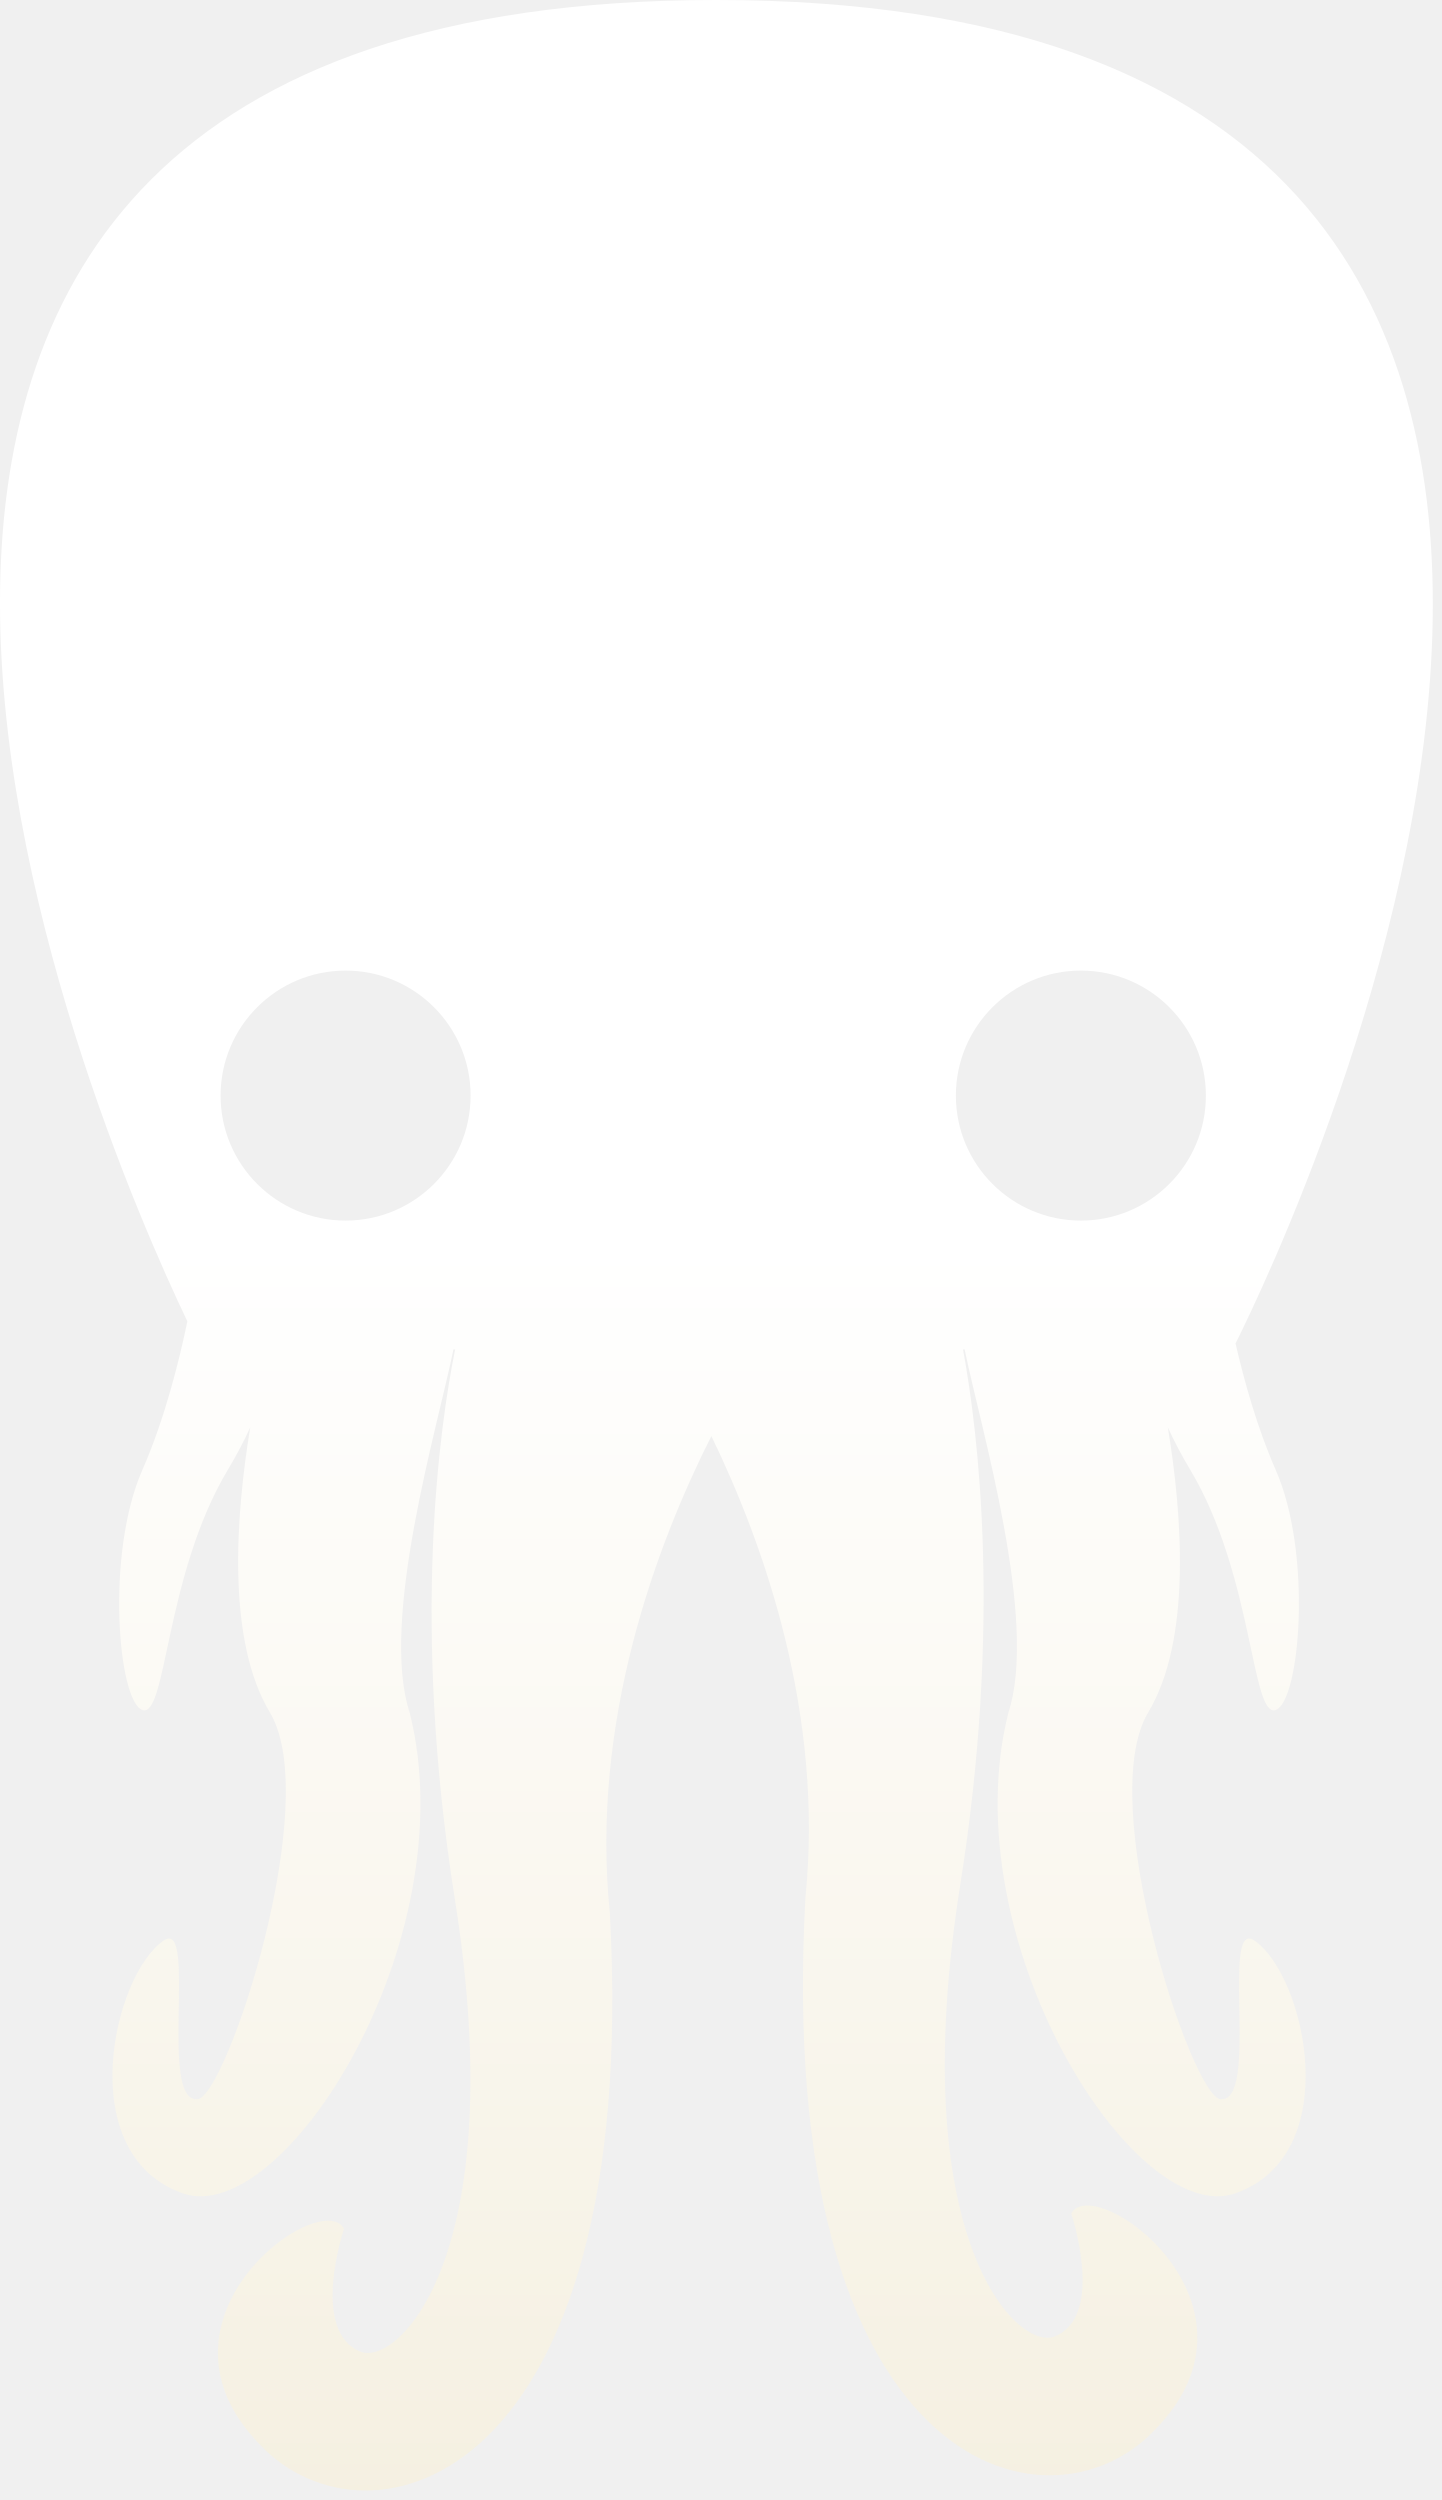
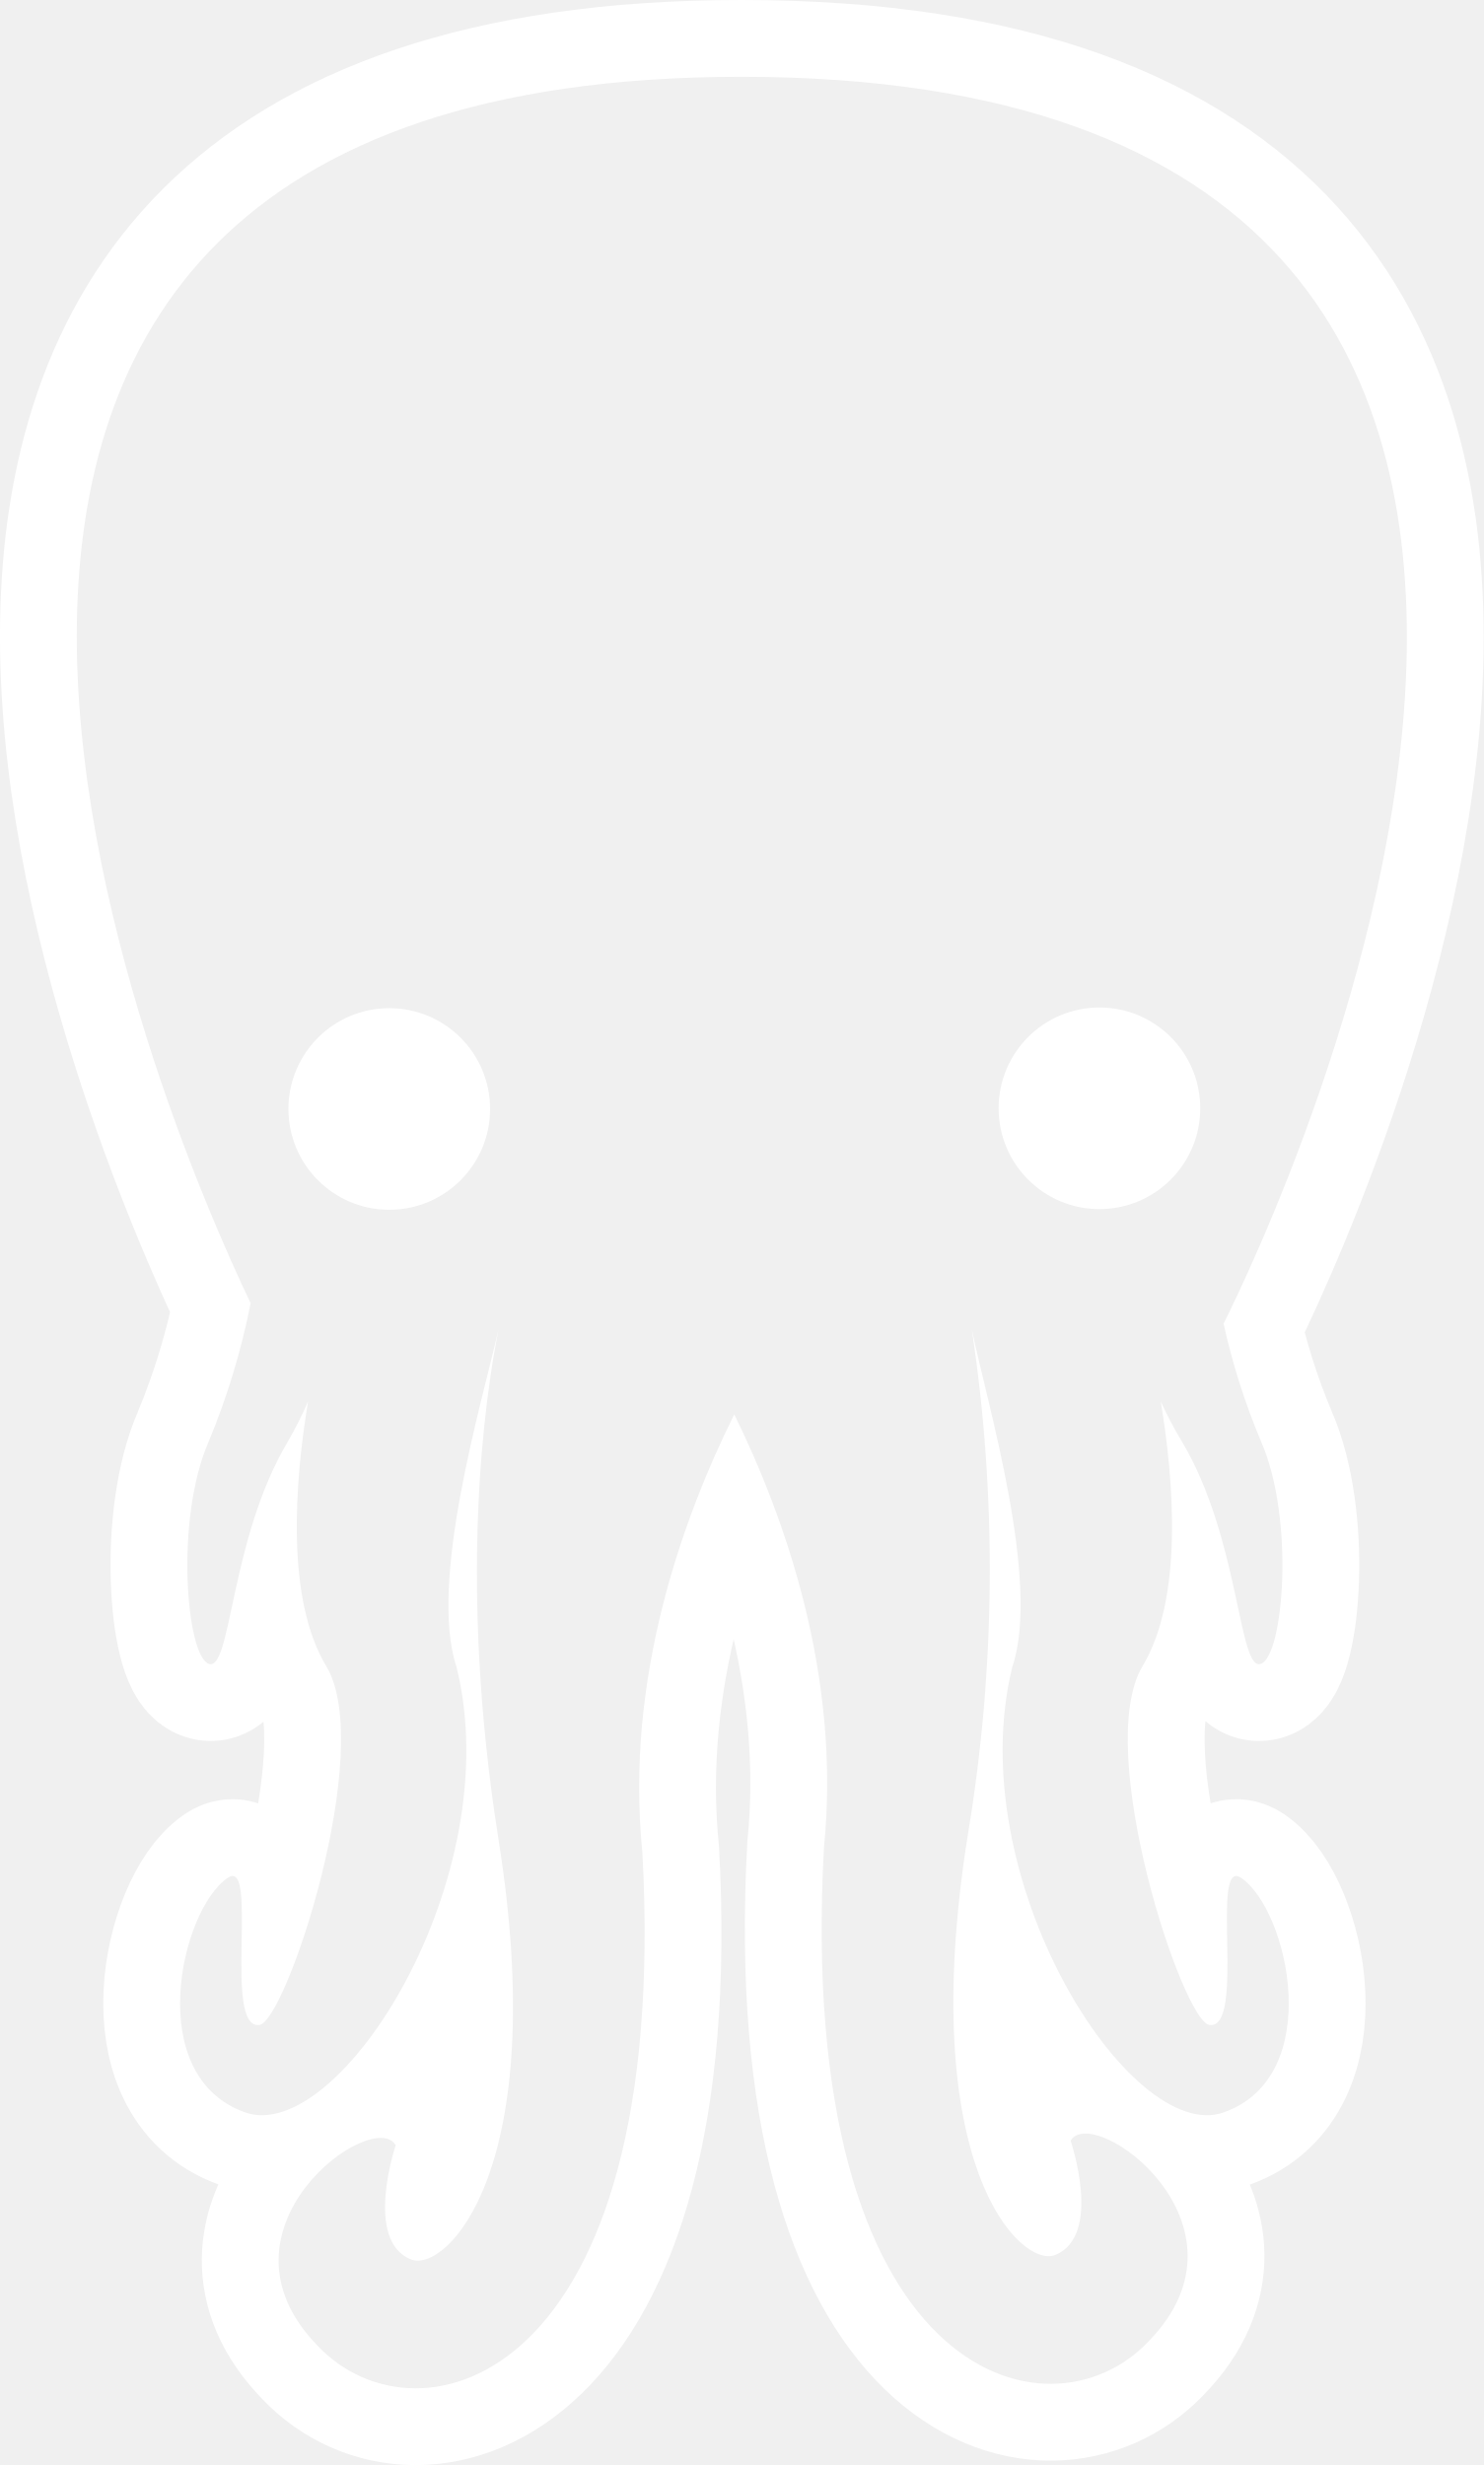
- <svg xmlns="http://www.w3.org/2000/svg" width="98px" height="170px" viewBox="0 0 98 170" version="1.1">
+ <svg xmlns="http://www.w3.org/2000/svg" id="Layer_1" data-name="Layer 1" viewBox="0 0 154.5 256.73">
  <defs>
-     <linearGradient x1="50%" y1="50%" x2="50%" y2="100%" id="linearGradient-1">
-       <stop stop-color="#FFFFFF" offset="0%" />
-       <stop stop-color="#F5F0E1" offset="100%" />
-     </linearGradient>
+     <style>
+       .cls-1,.cls-2,.cls-8{fill:none;}.cls-2{clip-rule:evenodd;}.cls-3{clip-path:url(#clip-path);}.cls-4{clip-path:url(#clip-path-2);}.cls-5{fill:#fff;}.cls-6{clip-path:url(#clip-path-3);}.cls-7{clip-path:url(#clip-path-5);}.cls-8{stroke:#fff;stroke-miterlimit:10;stroke-width:16px;}
+     </style>
+     <clipPath id="clip-path" transform="translate(-10 -10)">
+       <circle cx="50.54" cy="125.5" r="10.5" class="cls-1" />
+     </clipPath>
+     <clipPath id="clip-path-2" transform="translate(-10 -10)">
+       <path d="M7 8h160v260H7z" class="cls-1" />
+     </clipPath>
+     <clipPath id="clip-path-3" transform="translate(-10 -10)">
+       <circle cx="124.5" cy="125.43" r="10.5" class="cls-1" />
+     </clipPath>
+     <clipPath id="clip-path-5" transform="translate(-10 -10)">
+       <path d="M40 160.1c-6.08 10.18-5.89 24-8.25 23.19s-3.55-15.12 0-23.19a75.47 75.47 0 0 0 4.35-14.37C27.18 127-20.26 18 87.22 18c113 0 54.93 120.43 50.21 129.86a71.07 71.07 0 0 0 3.89 12.24c3.55 8.07 2.36 22.34 0 23.19s-2.17-13-8.25-23.19a41 41 0 0 1-2.18-4.13c1.39 8.41 2.34 20.59-1.94 27.63-5.1 8.73 4.23 36.92 7 37.3 3.86.53 0-17.58 3.31-15.32 4.92 3.35 8.84 20.66-1.83 24.43-9.72 3.44-27.43-24.43-22-46.41 3-8.91-2.69-27.64-4.22-35.15a168.07 168.07 0 0 1-.42 52.68c-5.47 34.44 5.5 45.12 9.09 43.73 5-2 1.62-11.9 1.62-11.9 2.28-4 20 8.71 8.12 20.89-10.42 11.06-36.82 4-33.81-51.42 1.82-17.91-4.1-34.46-9.34-45.12-5.29 10.64-11.42 27.42-9.57 45.59 3 55.39-23.39 62.48-33.81 51.42-11.9-12.18 5.84-24.94 8.12-20.89 0 0-3.36 9.95 1.62 11.9 3.59 1.39 14.57-9.29 9.09-43.73-4.24-26.7-1.45-45.87 0-53.15-1.69 7.51-7.33 26.25-4.38 35.15 5.47 22-12.24 49.85-22 46.41-10.67-3.77-6.75-21.08-1.83-24.43 3.31-2.25-.55 15.86 3.31 15.32 2.77-.38 12.1-28.57 7-37.3-4.28-7-3.33-19.22-1.94-27.63A41 41 0 0 1 40 160.1zM0 0h174.5v276.73H0z" class="cls-2" />
+     </clipPath>
  </defs>
-   <g id="Page-1-Copy" stroke="none" stroke-width="1" fill="none" fill-rule="evenodd">
-     <path d="M30.834,91.764 L30.949,91.764 C29.913,96.884 27.947,110.376 30.932,129.156 C34.783,153.385 27.061,160.898 24.536,159.92 C21.035,158.545 23.396,151.547 23.396,151.547 C21.794,148.701 9.311,157.678 17.683,166.244 C25.013,174.023 43.589,169.039 41.468,130.071 C40.146,117.086 44.613,105.116 48.373,97.651 C52.012,105.16 56.03,116.637 54.768,129.038 C52.647,168.006 71.222,172.99 78.552,165.211 C86.925,156.645 74.442,147.668 72.84,150.514 C72.84,150.514 75.2,157.512 71.7,158.887 C69.175,159.865 61.453,152.352 65.304,128.122 C68.106,110.492 66.544,97.521 65.486,91.764 L65.596,91.764 C66.669,97.05 70.637,110.229 68.561,116.495 C64.715,131.957 77.172,151.564 84.011,149.144 C91.514,146.488 88.757,134.311 85.298,131.957 C82.97,130.373 85.687,143.112 82.97,142.738 C81.022,142.469 74.458,122.637 78.048,116.495 C81.056,111.548 80.387,102.977 79.412,97.06 C79.807,97.932 80.31,98.898 80.947,99.965 C85.228,107.128 85.094,116.872 86.752,116.277 C88.41,115.682 89.249,105.641 86.752,99.965 C85.484,97.085 84.59,93.846 84.017,91.354 C87.333,84.724 128.159,3.85142584e-10 48.692,0 C-26.913,-3.66469521e-10 6.456,76.692 12.74,89.853 C12.208,92.428 11.219,96.462 9.677,99.965 C7.18,105.641 8.019,115.682 9.677,116.277 C11.336,116.872 11.201,107.128 15.482,99.965 C16.12,98.898 16.623,97.932 17.017,97.06 C16.042,102.977 15.373,111.548 18.381,116.495 C21.972,122.637 15.408,142.469 13.459,142.738 C10.743,143.112 13.459,130.373 11.132,131.957 C7.672,134.311 4.916,146.488 12.419,149.144 C19.258,151.564 31.715,131.957 27.868,116.495 C25.792,110.229 29.76,97.05 30.834,91.764 L30.834,91.764 Z M23.5,83 C28.194,83 32,79.194 32,74.5 C32,69.806 28.194,66 23.5,66 C18.806,66 15,69.806 15,74.5 C15,79.194 18.806,83 23.5,83 L23.5,83 Z M73.5,83 C78.194,83 82,79.194 82,74.5 C82,69.806 78.194,66 73.5,66 C68.806,66 65,69.806 65,74.5 C65,79.194 68.806,83 73.5,83 L73.5,83 Z" id="White-Guy" fill="url(#linearGradient-1)" />
+   <g class="cls-3">
+     <path d="M25.04 100h31v31h-31z" class="cls-5" />
+   </g>
+   <g class="cls-6">
+     <path d="M99 99.93h31v31H99z" class="cls-5" />
+   </g>
+   <g class="cls-7">
+     <path d="M30 150.1c-6.08 10.18-5.89 24-8.25 23.19s-3.55-15.12 0-23.19a75.47 75.47 0 0 0 4.35-14.37C17.18 117-30.26 8 77.22 8c113 0 54.93 120.43 50.21 129.86a71.07 71.07 0 0 0 3.89 12.24c3.55 8.07 2.36 22.34 0 23.19s-2.17-13-8.25-23.19a41 41 0 0 1-2.18-4.13c1.39 8.41 2.34 20.59-1.94 27.63-5.1 8.73 4.23 36.92 7 37.3 3.86.53 0-17.58 3.31-15.32 4.92 3.35 8.84 20.66-1.83 24.43-9.72 3.44-27.43-24.43-22-46.41 3-8.91-2.69-27.64-4.22-35.15a168.06 168.06 0 0 1-.42 52.68c-5.47 34.44 5.5 45.12 9.09 43.73 5-2 1.62-11.9 1.62-11.9 2.28-4 20 8.71 8.12 20.89-10.42 11.06-36.82 4-33.81-51.42 1.82-17.91-4.1-34.46-9.34-45.12-5.29 10.64-11.42 27.42-9.57 45.59 3 55.39-23.39 62.48-33.81 51.42-11.9-12.18 5.84-24.94 8.12-20.89 0 0-3.36 9.95 1.62 11.9 3.59 1.39 14.57-9.29 9.09-43.73-4.24-26.69-1.45-45.87 0-53.15-1.69 7.51-7.33 26.25-4.38 35.15 5.47 22-12.24 49.85-22 46.41-10.67-3.77-6.75-21.08-1.83-24.43 3.31-2.25-.55 15.86 3.31 15.32 2.77-.38 12.1-28.57 7-37.3-4.28-7-3.33-19.22-1.94-27.63A41 41 0 0 1 30 150.1z" class="cls-8" />
  </g>
</svg>
